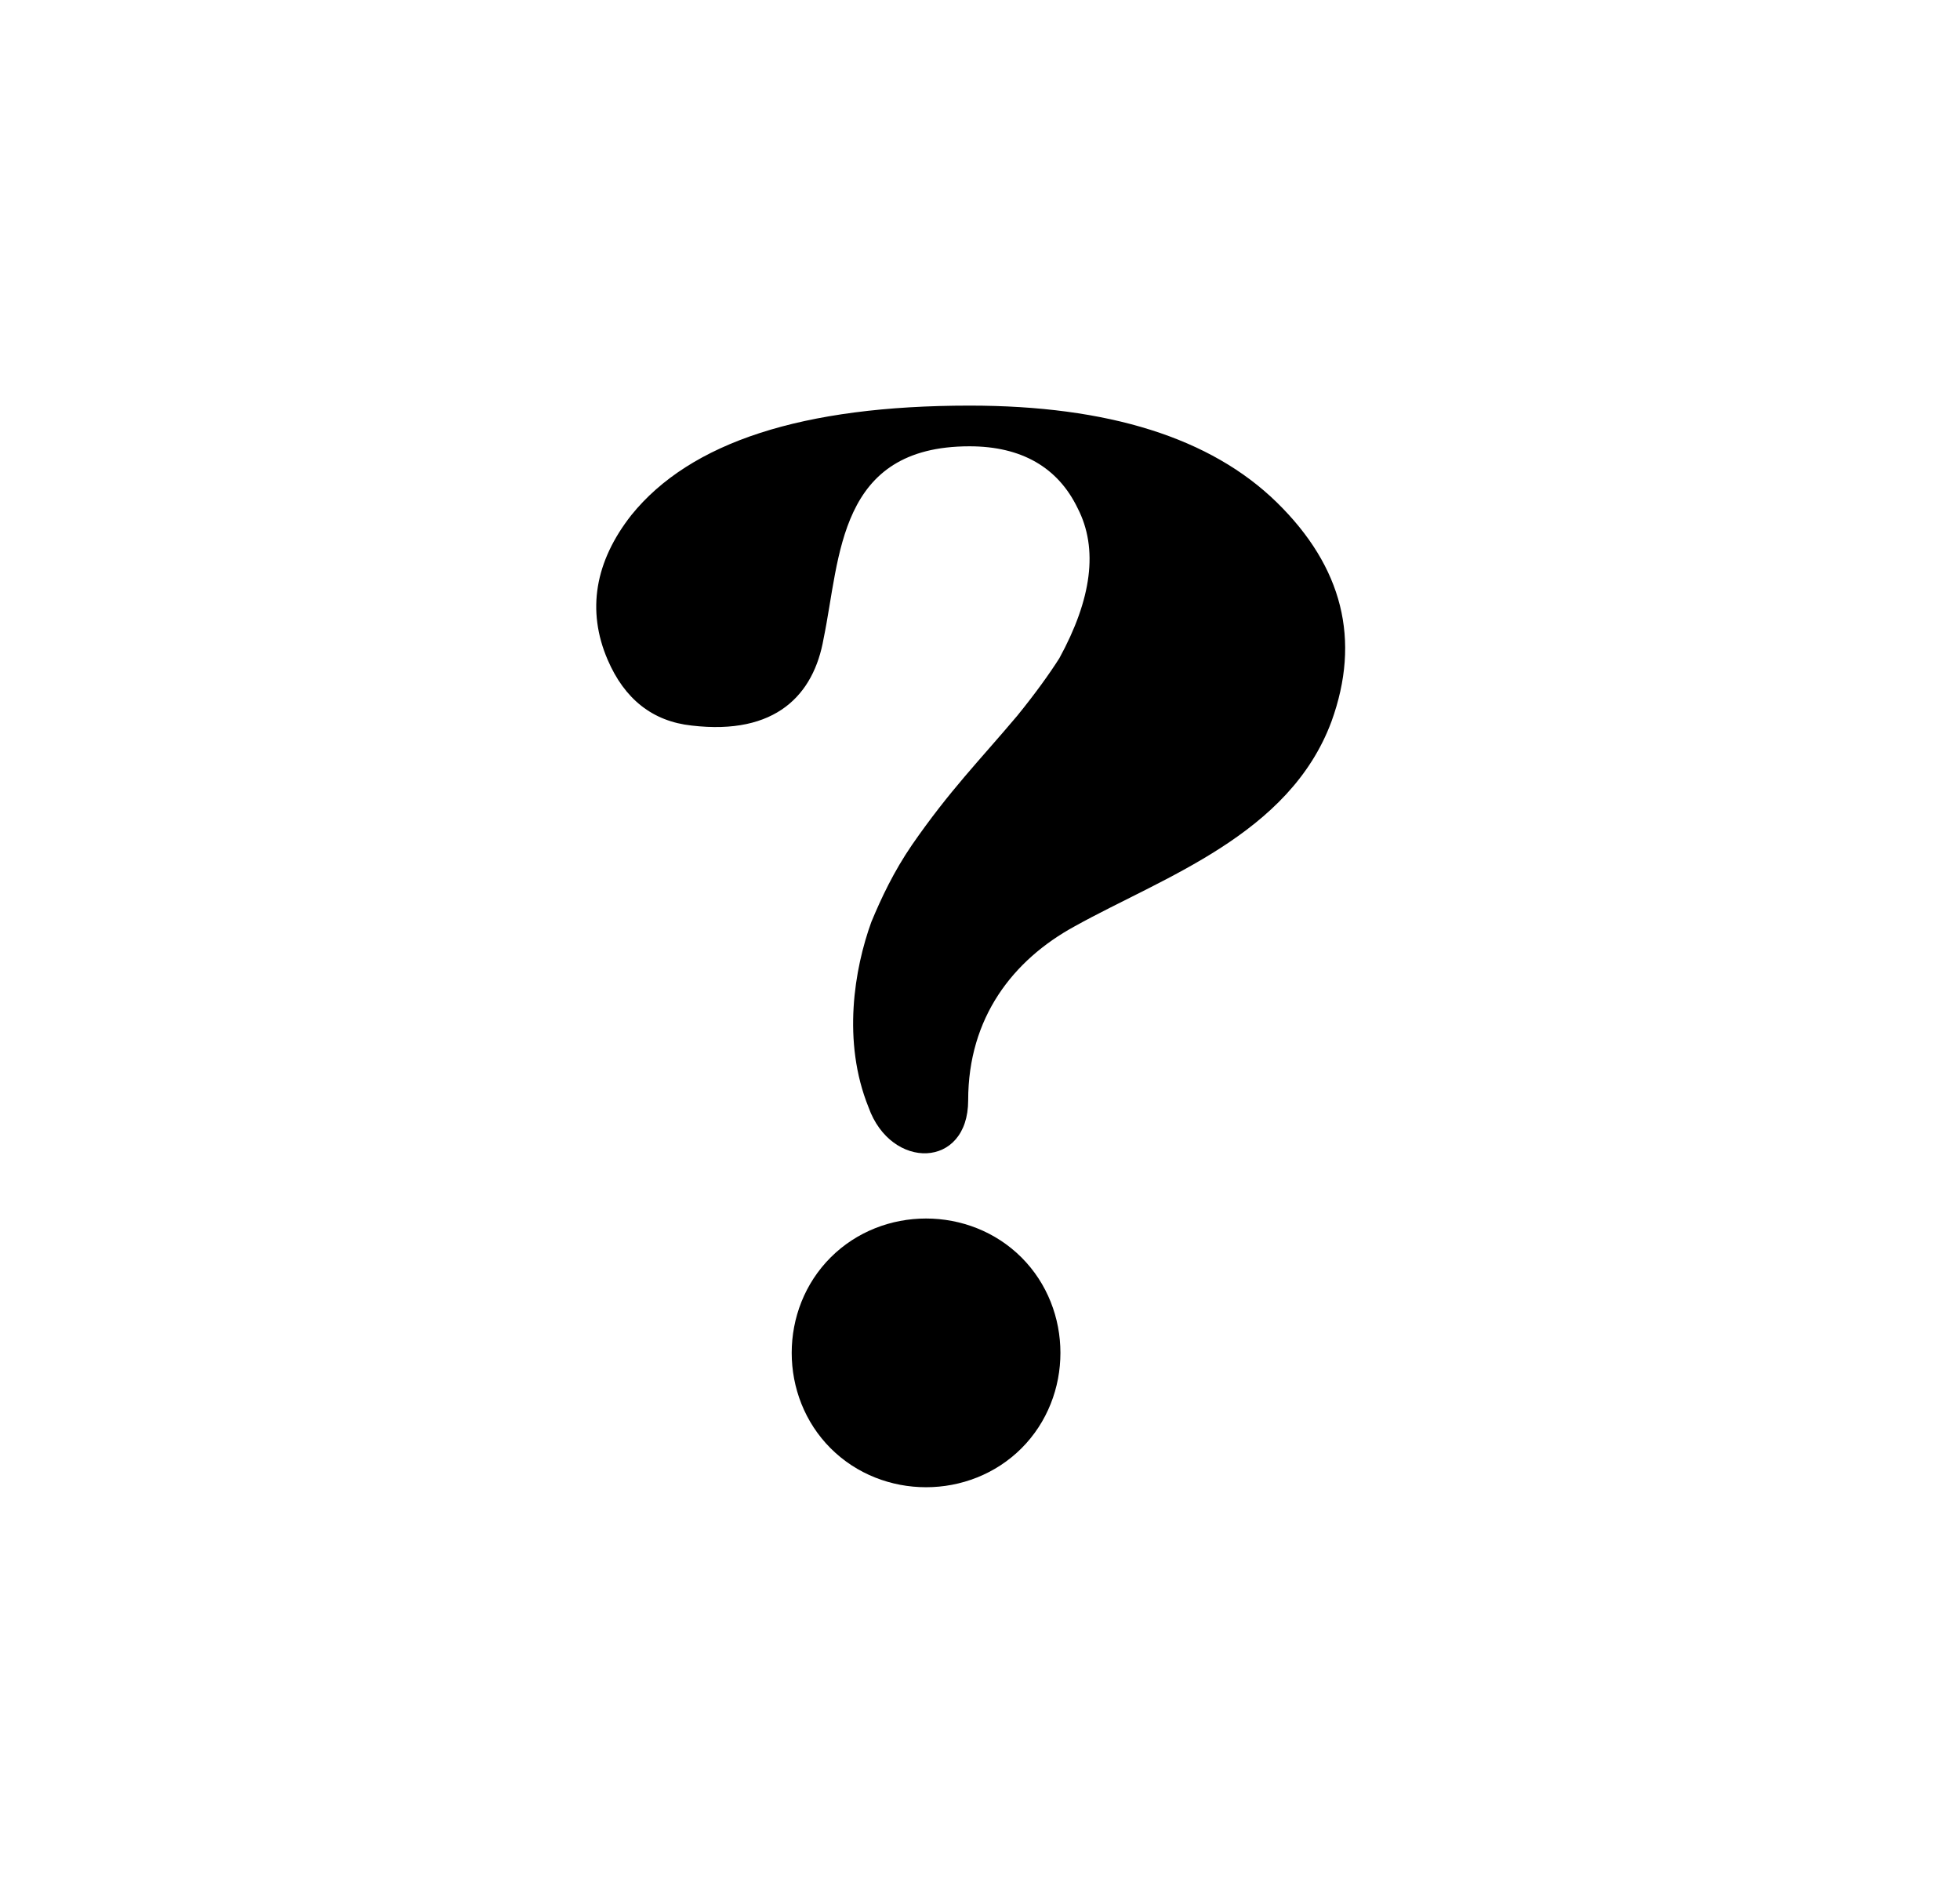
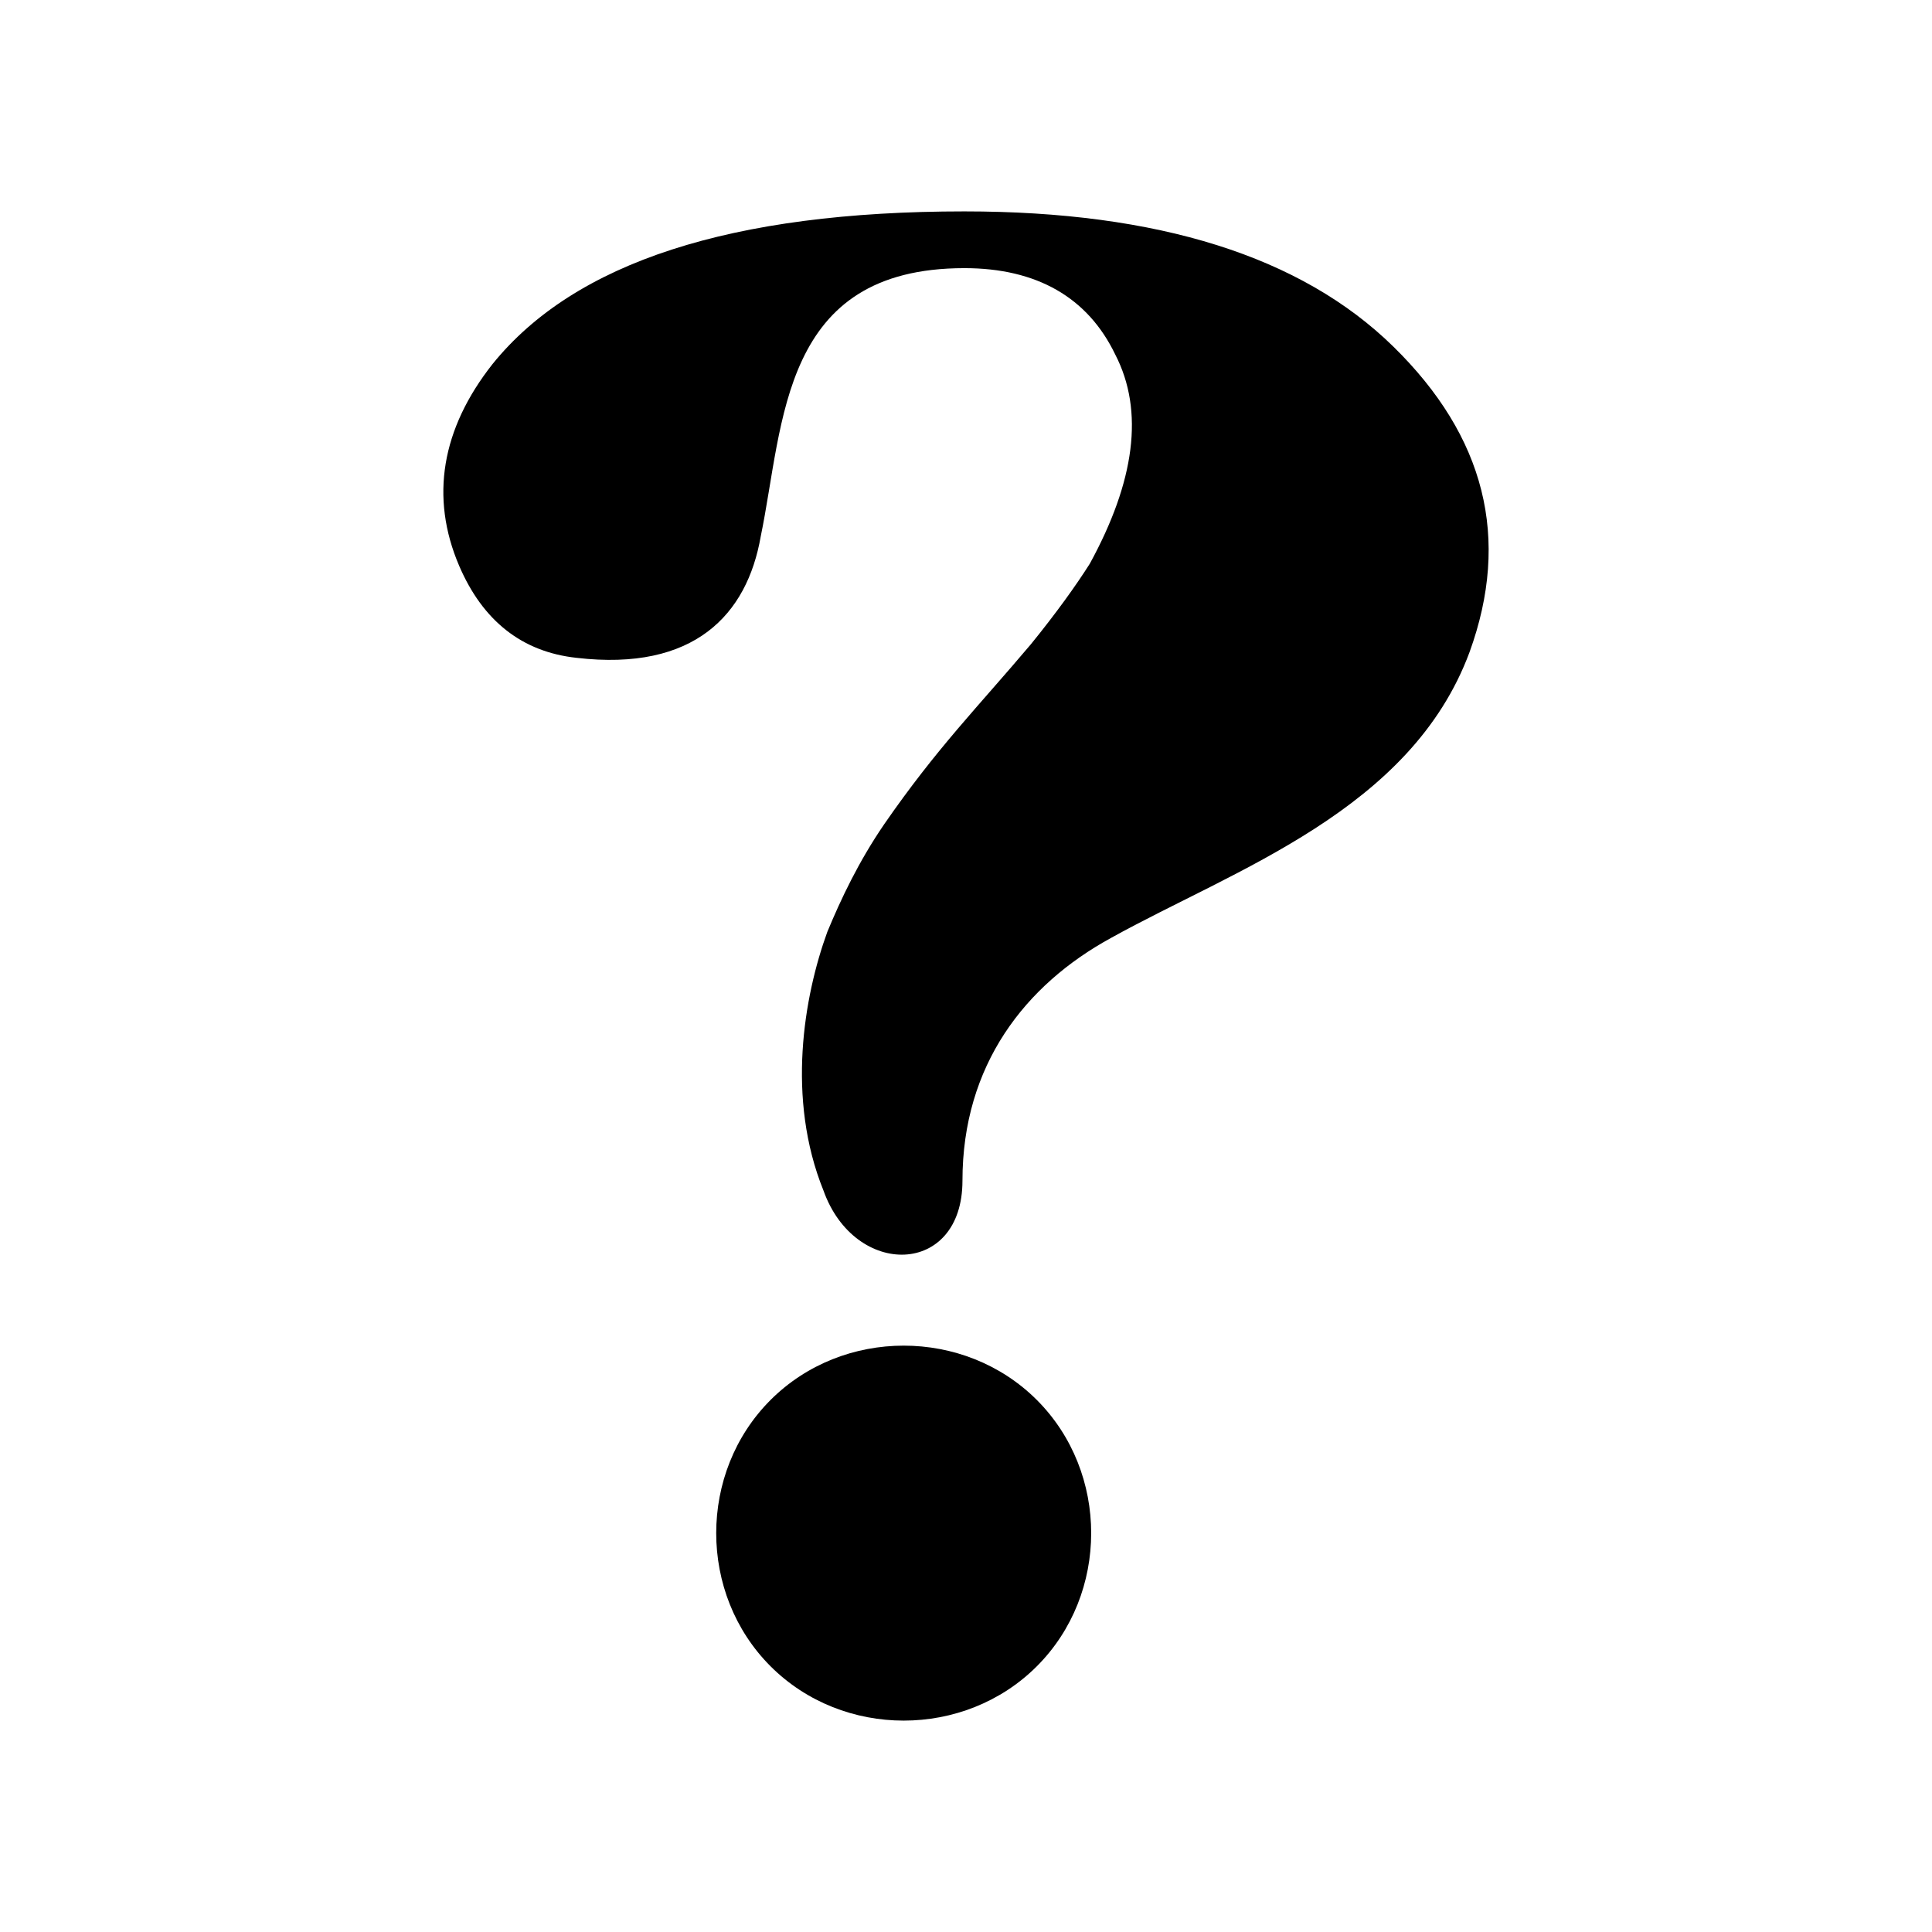
- <svg xmlns="http://www.w3.org/2000/svg" width="29" height="28" viewBox="0 0 29 28" fill="none">
-   <path d="M12.851 16.38C12.456 15.404 12.643 14.325 12.892 13.639C13.038 13.287 13.224 12.892 13.494 12.498C14.055 11.688 14.491 11.252 15.051 10.588C15.321 10.256 15.529 9.965 15.674 9.737C16.151 8.865 16.255 8.118 15.944 7.516C15.653 6.914 15.114 6.602 14.345 6.602C12.394 6.602 12.435 8.242 12.186 9.446C12.041 10.277 11.481 10.879 10.235 10.733C9.654 10.671 9.239 10.339 8.99 9.758C8.678 9.031 8.803 8.304 9.342 7.619C10.214 6.54 11.875 6 14.345 6C16.401 6 17.916 6.478 18.892 7.432C19.867 8.387 20.137 9.467 19.701 10.671C19.078 12.352 17.21 12.975 15.902 13.702C14.989 14.2 14.325 15.051 14.325 16.276C14.325 17.293 13.183 17.314 12.851 16.38ZM15.114 21.424C14.345 22.192 13.058 22.192 12.29 21.424C11.522 20.656 11.522 19.369 12.29 18.601C13.058 17.833 14.345 17.833 15.114 18.601C15.882 19.369 15.882 20.656 15.114 21.424Z" fill="currentColor" />
+ <svg xmlns="http://www.w3.org/2000/svg" width="24" height="24" fill="none" preserveAspectRatio="none" viewBox="0 0 24 24">
+   <path fill="currentColor" d="M10.229 14.788c-.462-1.143-.244-2.408.048-3.211.171-.413.39-.875.706-1.337.656-.949 1.167-1.46 1.824-2.238.316-.389.56-.73.73-.998.559-1.021.681-1.897.316-2.602-.34-.706-.973-1.071-1.873-1.071-2.286 0-2.238 1.922-2.53 3.333-.17.973-.827 1.678-2.286 1.508-.681-.073-1.168-.462-1.46-1.143-.365-.852-.219-1.703.414-2.506 1.021-1.265 2.967-1.897 5.862-1.897 2.408 0 4.184.559 5.327 1.678 1.143 1.119 1.46 2.384.949 3.795-.73 1.97-2.919 2.7-4.452 3.551-1.07.584-1.848 1.581-1.848 3.017 0 1.192-1.338 1.216-1.727.121Zm2.651 5.911c-.9.9-2.408.9-3.308 0-.9-.9-.9-2.408 0-3.308.9-.9 2.408-.9 3.308 0 .9.9.9 2.408 0 3.308Z" />
</svg>
